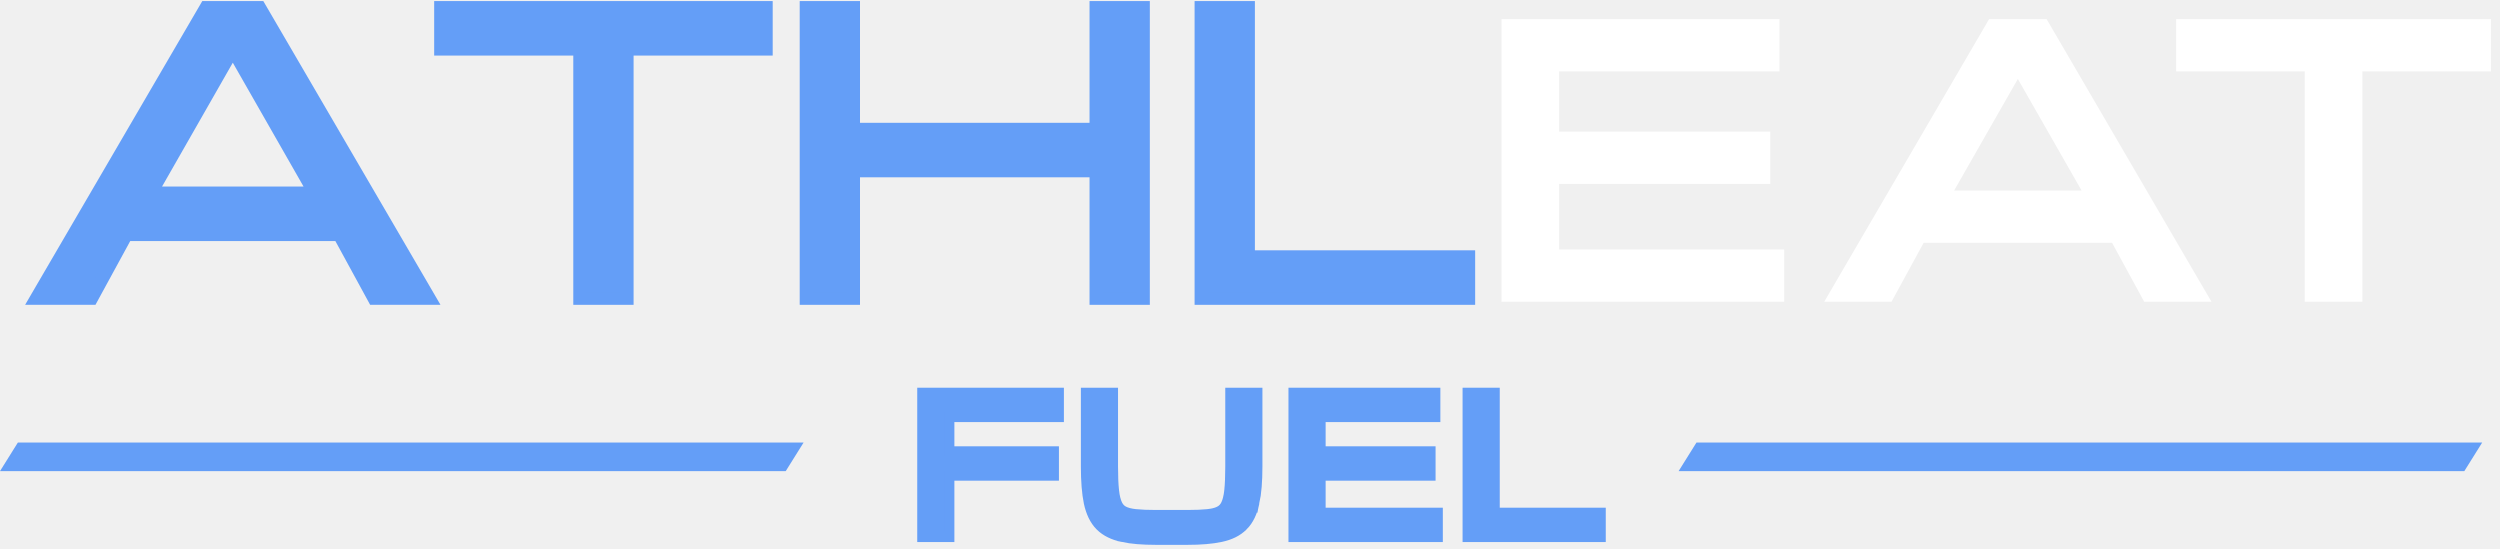
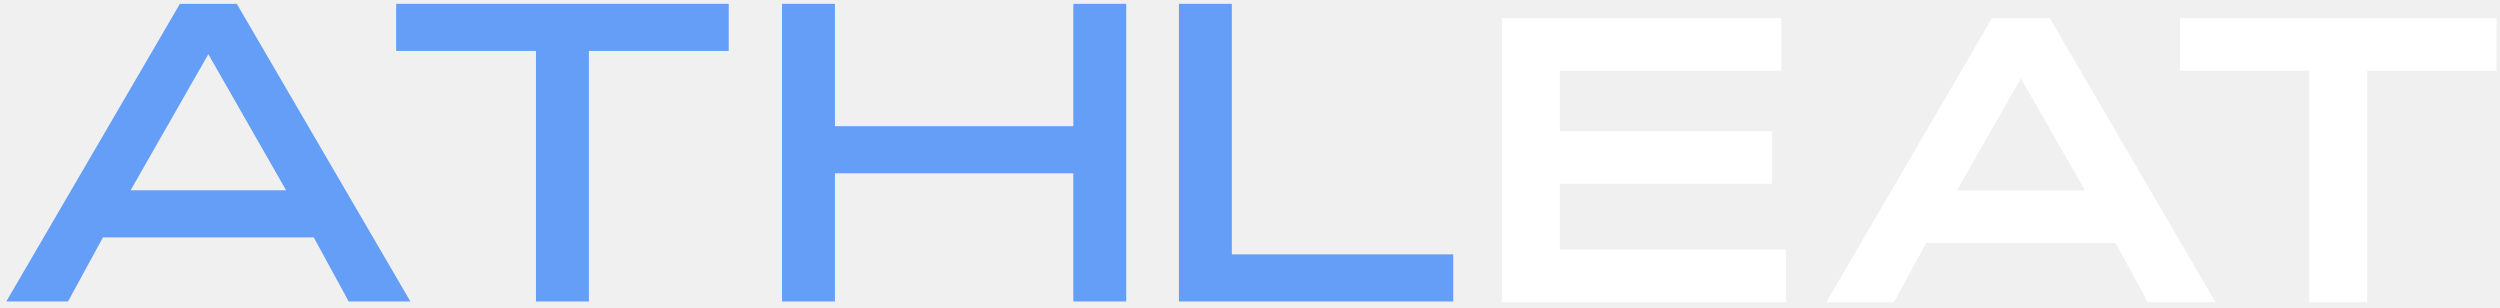
- <svg xmlns="http://www.w3.org/2000/svg" width="196" height="43" viewBox="0 0 196 43" fill="none">
-   <path d="M117.18 30.797V40.203H125.492V42.097H115.066V30.797H117.18Z" fill="#649EF7" stroke="#649EF7" stroke-width="0.8" />
-   <path d="M112.525 30.797V32.691H103.529V35.39H112.149V37.285H103.529V40.203H112.717V42.097H101.416V30.797H112.525Z" fill="#649EF7" stroke="#649EF7" stroke-width="0.8" />
-   <path d="M87.254 30.797V36.584C87.254 37.35 87.28 37.977 87.333 38.468C87.385 38.953 87.48 39.311 87.602 39.558C87.718 39.794 87.875 39.957 88.073 40.065C88.296 40.184 88.606 40.273 89.02 40.315C89.449 40.359 89.981 40.381 90.62 40.381H93.095C93.738 40.381 94.271 40.359 94.694 40.315L94.985 40.274C95.257 40.226 95.469 40.155 95.632 40.067L95.635 40.065C95.838 39.957 95.998 39.793 96.113 39.558C96.235 39.311 96.33 38.953 96.382 38.468C96.434 37.977 96.461 37.35 96.461 36.584V30.797H98.574V36.584C98.574 37.724 98.499 38.669 98.34 39.409L98.339 39.408C98.183 40.159 97.897 40.776 97.452 41.221L97.451 41.221C97.013 41.663 96.421 41.946 95.707 42.094C95.009 42.244 94.135 42.316 93.095 42.316H90.62C89.579 42.316 88.705 42.245 88.007 42.096V42.094C87.292 41.946 86.698 41.663 86.256 41.221L86.255 41.219C85.816 40.775 85.529 40.159 85.368 39.409V39.406C85.215 38.667 85.141 37.723 85.141 36.584V30.797H87.254Z" fill="#649EF7" stroke="#649EF7" stroke-width="0.8" />
-   <path d="M83.01 30.797V32.691H74.424V35.39H82.62V37.285H74.424V42.097H72.311V30.797H83.01Z" fill="#649EF7" stroke="#649EF7" stroke-width="0.8" />
-   <path d="M97.883 0.584V20.125H115.152V23.398H94.156V0.584H97.883Z" fill="#649EF7" stroke="#649EF7" />
-   <path d="M66.924 0.584V10.128H85.92V0.584H89.647V23.398H85.92V13.4H66.924V23.398H63.197V0.584H66.924Z" fill="#649EF7" stroke="#649EF7" />
-   <path d="M60.079 0.584V3.857H49.173V23.398H45.446V3.857H34.539V0.584H60.079Z" fill="#649EF7" stroke="#649EF7" />
-   <path d="M20.356 0.584L20.501 0.832L33.226 22.646L33.664 23.398H29.316L29.174 23.137L26.59 18.399H9.913L7.329 23.137L7.187 23.398H2.839L3.277 22.646L16.002 0.832L16.146 0.584H20.356ZM11.842 15.127H24.661L18.251 3.908L11.842 15.127Z" fill="#649EF7" stroke="#649EF7" />
-   <path d="M194.791 1.998V5.097H184.711V23.158H181.191V5.097H171.111V1.998H194.791Z" fill="white" stroke="white" />
-   <path d="M160.167 1.998L160.312 2.246L172.071 22.406L172.511 23.158H168.403L168.261 22.897L165.884 18.538H150.517L148.139 22.897L147.997 23.158H143.89L144.328 22.406L156.088 2.246L156.232 1.998H160.167ZM152.342 15.438H164.058L158.199 5.184L152.342 15.438Z" fill="white" stroke="white" />
-   <path d="M139.012 1.998V5.097H121.738V10.818H138.289V13.918H121.738V20.057H139.379V23.158H118.219V1.998H139.012Z" fill="white" stroke="white" />
-   <path d="M1.4 34.697H63L61.6 36.937H0L1.4 34.697Z" fill="#649EF7" />
-   <path d="M133.002 34.697H194.602L193.202 36.937H131.602L133.002 34.697Z" fill="#649EF7" />
+ <svg xmlns="http://www.w3.org/2000/svg" width="195" height="24" viewBox="0 0 195 24" fill="none">
+   <path d="M95.733 0.65V20.191H113.002V23.164H92.307V0.65H95.733Z" fill="#649EF7" stroke="#649EF7" stroke-width="0.7" />
+   <path d="M64.774 0.65V10.193H84.07V0.65H87.497V23.164H84.07V13.166H64.774V23.164H61.348V0.65H64.774Z" fill="#649EF7" stroke="#649EF7" stroke-width="0.7" />
+   <path d="M56.49 0.65V3.622H45.583V23.164H42.156V3.622H31.25V0.65H56.49Z" fill="#649EF7" stroke="#649EF7" stroke-width="0.7" />
+   <path d="M18.27 0.65L18.372 0.823L31.097 22.638L31.403 23.164H27.405L27.306 22.981L24.679 18.165H7.824L5.197 22.981L5.098 23.164H1.1L1.406 22.638L14.132 0.823L14.232 0.65H18.27ZM9.583 15.192H22.92L16.251 3.523L9.583 15.192Z" fill="#649EF7" stroke="#649EF7" stroke-width="0.7" />
+   <path d="M194.223 1.914V5.014H184.143V23.074H180.623V5.014H170.543V1.914H194.223Z" fill="white" stroke="white" />
+   <path d="M159.599 1.914L159.743 2.162L171.503 22.322L171.942 23.074H167.835L167.692 22.814L165.315 18.454H149.948L147.57 22.814L147.429 23.074H143.321L143.76 22.322L155.52 2.162L155.664 1.914H159.599ZM151.773 15.354H163.489L157.631 5.101L151.773 15.354Z" fill="white" stroke="white" />
+   <path d="M138.443 1.914V5.014H121.17V10.734H137.721V13.834H121.17V19.974H138.811V23.074H117.65V1.914H138.443Z" fill="white" stroke="white" />
</svg>
